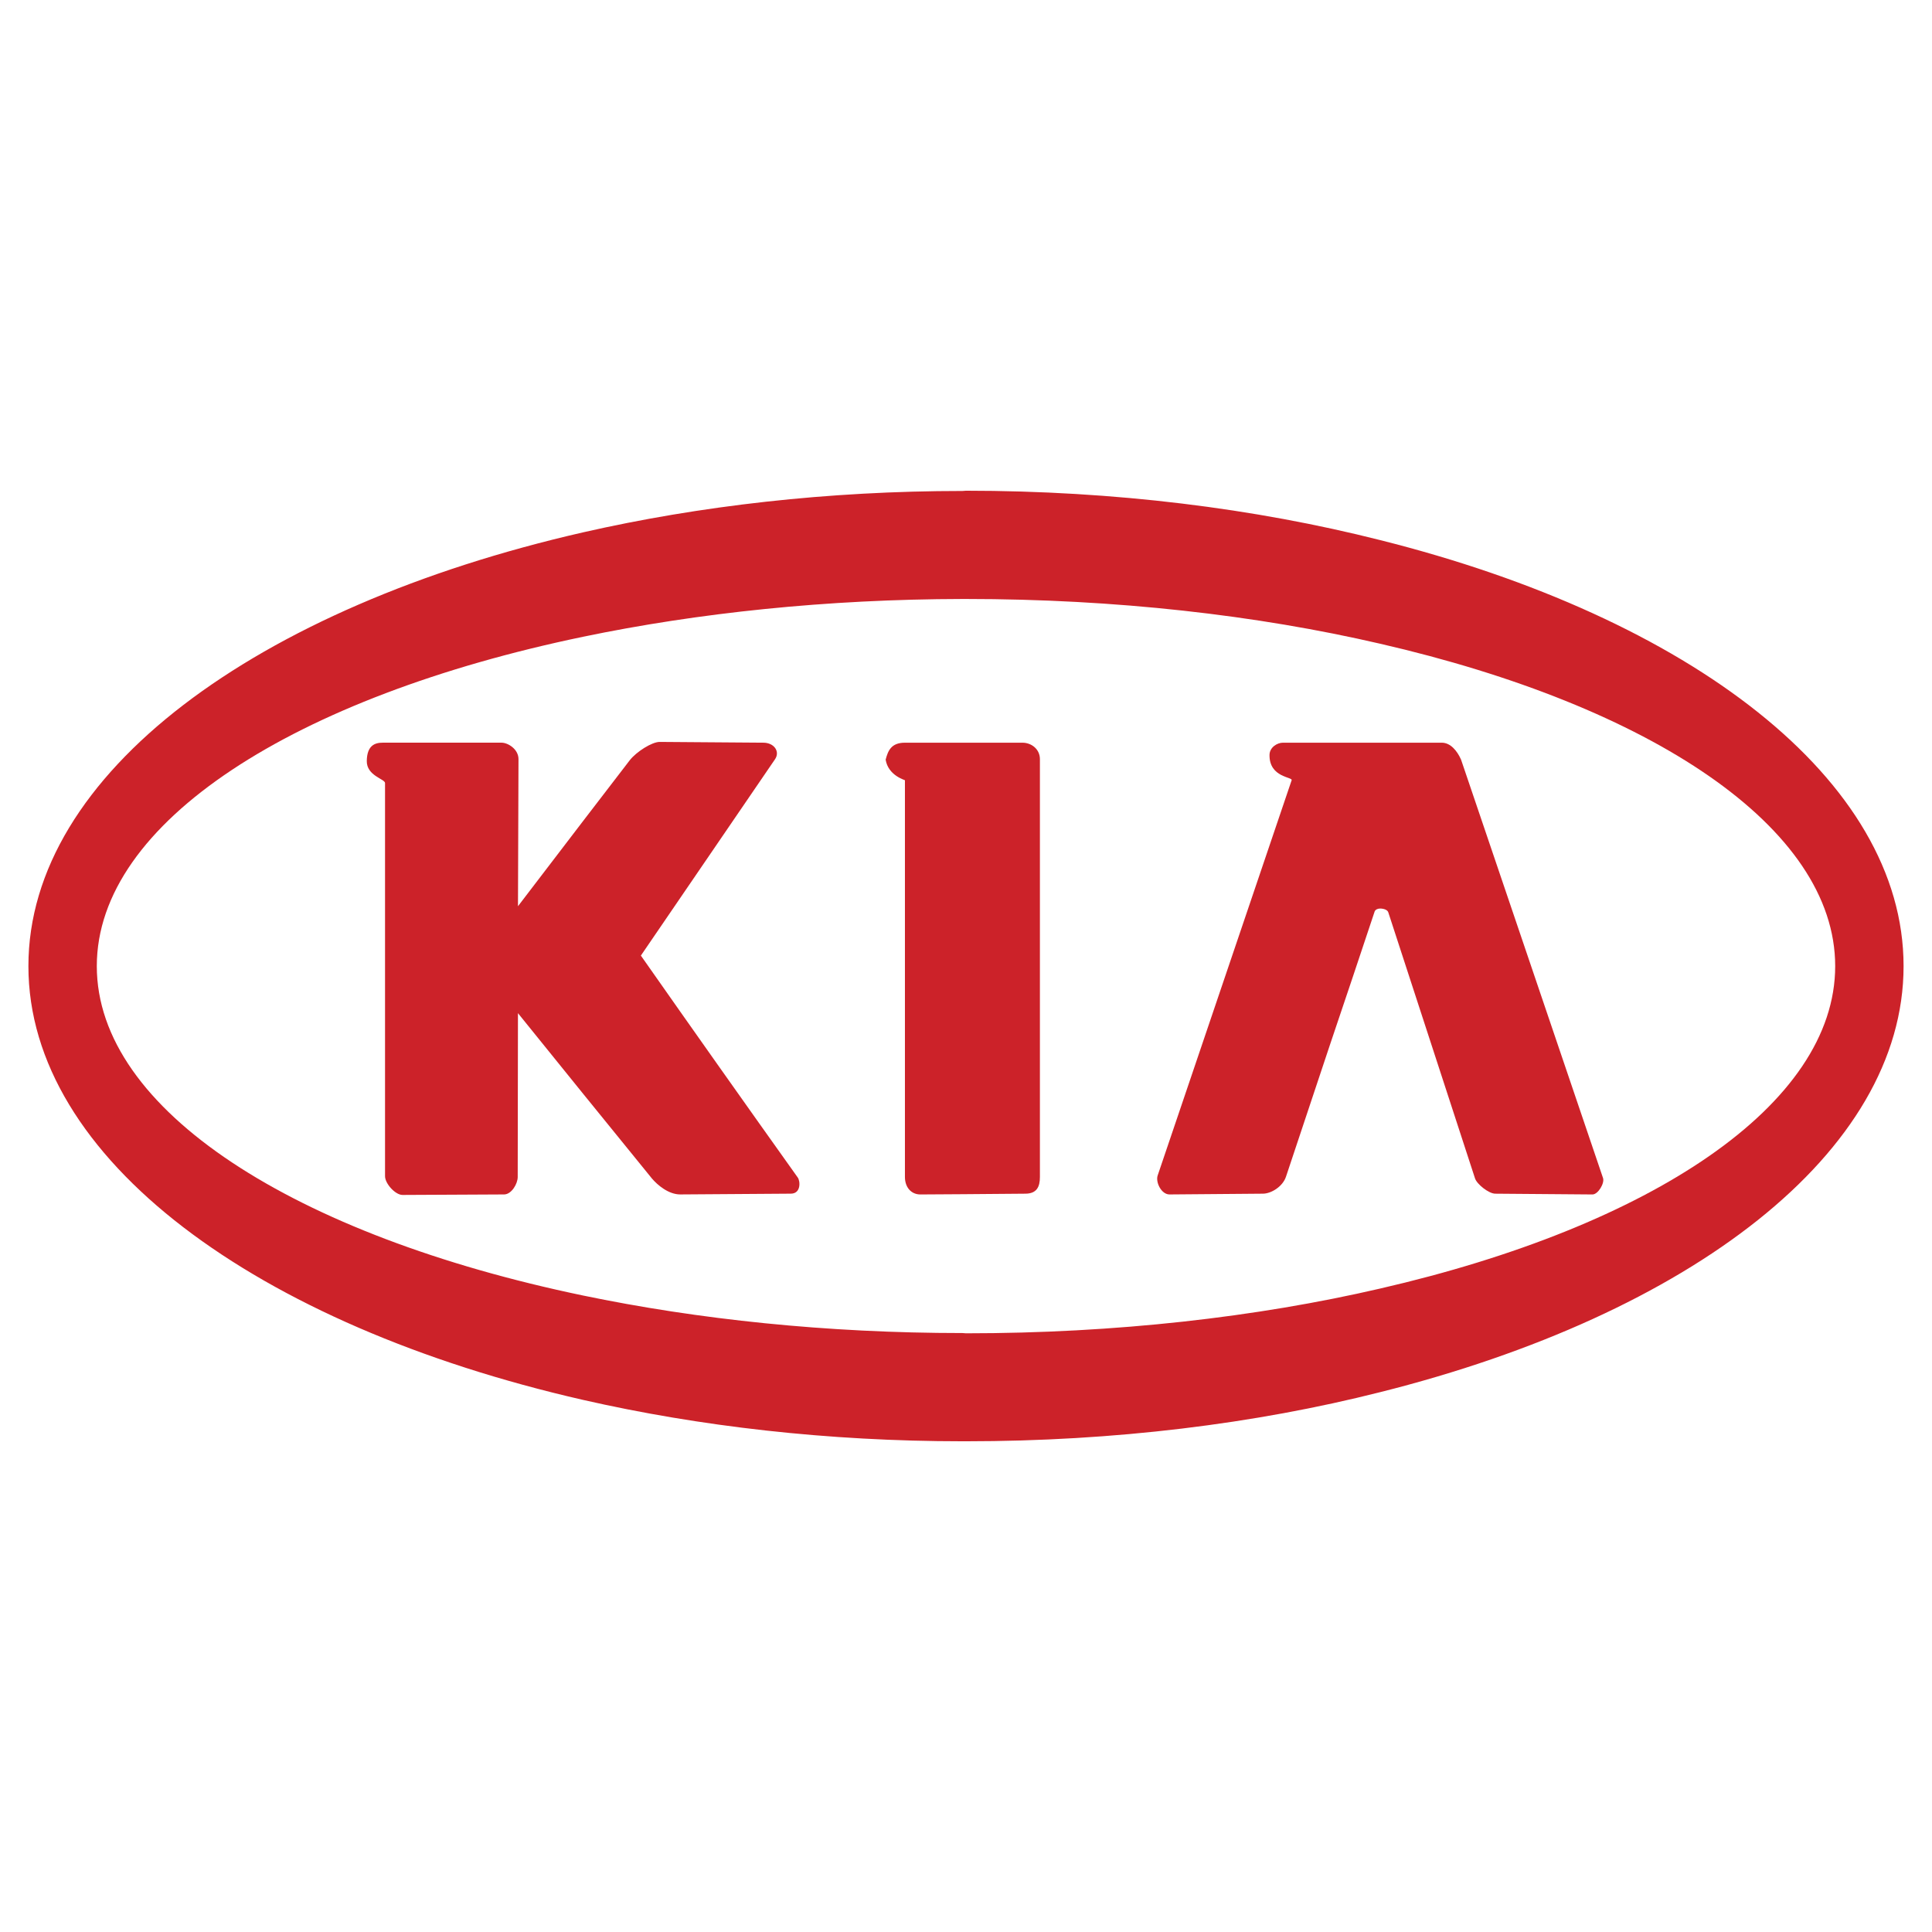
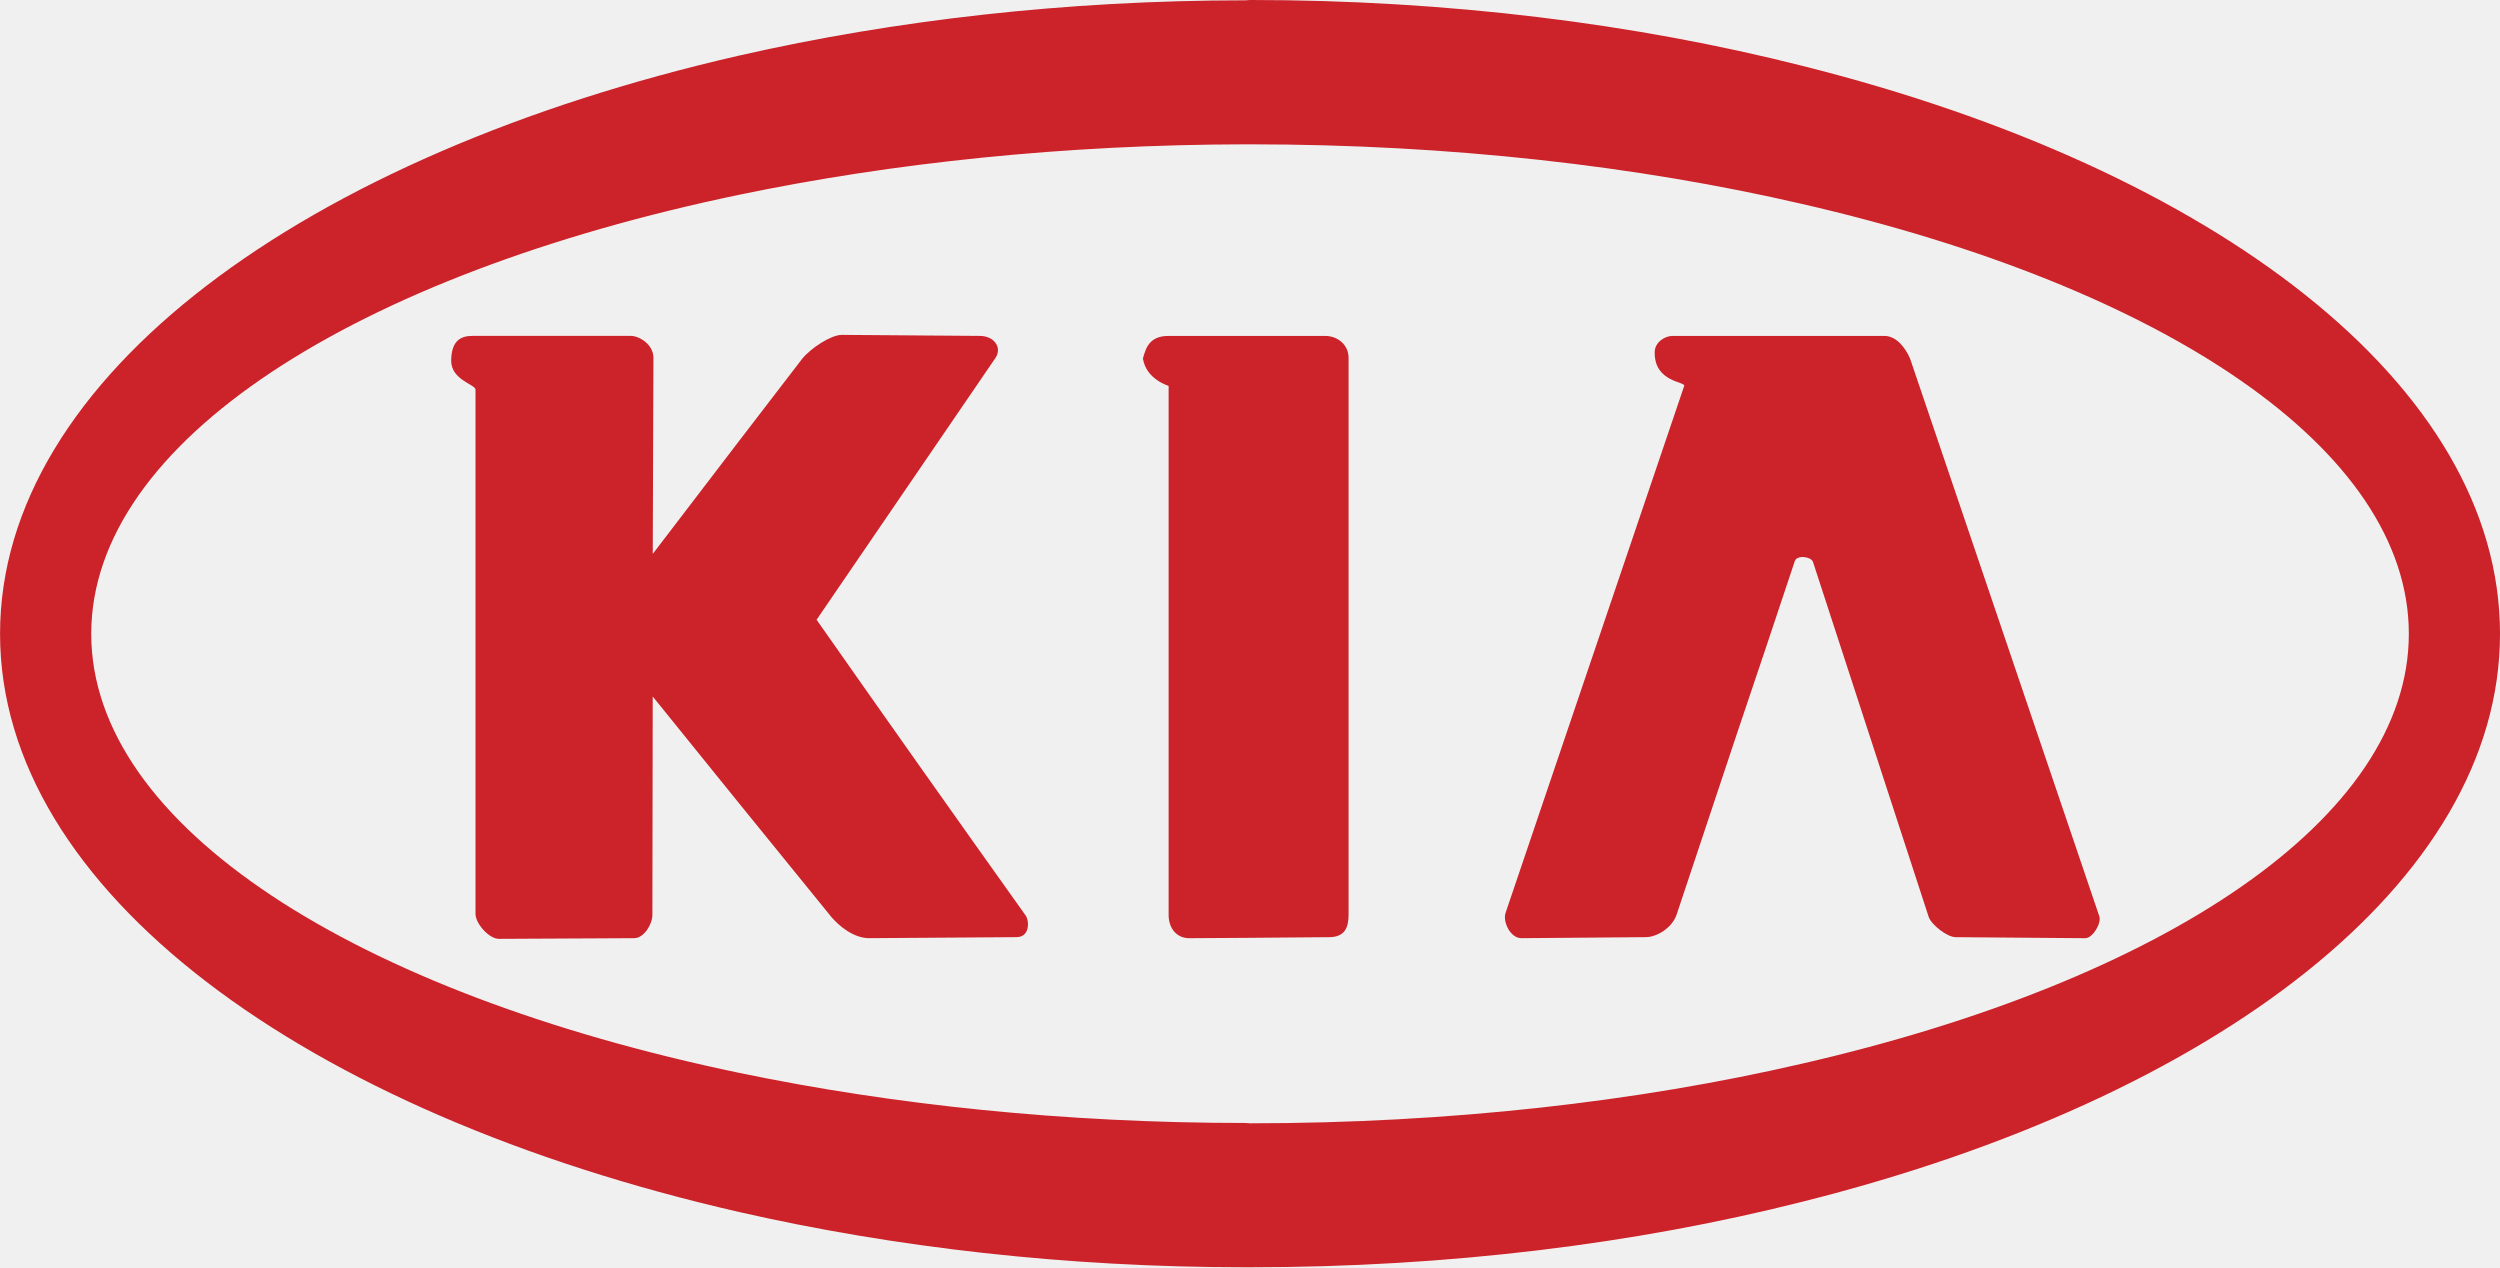
- <svg xmlns="http://www.w3.org/2000/svg" width="2500" height="2500" viewBox="0 0 192.756 192.756">
+ <svg xmlns="http://www.w3.org/2000/svg" viewBox="2.83 48.96 187.09 94.84">
  <g fill-rule="evenodd" clip-rule="evenodd">
-     <path fill="#fff" d="M0 0h192.756v192.756H0z" />
-     <path fill="#cc2229" d="M63.94 95.339 77.331 75.74c.513-.77-.103-1.642-1.18-1.642l-10.338-.077c-.77 0-2.309.975-2.976 1.821l-4.668 6.08-6.49 8.491.051-14.674c0-1-1.052-1.642-1.693-1.642H38.184c-.821 0-1.565.308-1.59 1.821-.025 1.488 1.821 1.796 1.821 2.206v39.224c0 .744 1.026 1.872 1.745 1.872l10.158-.051c.719-.026 1.334-1.052 1.334-1.745l.025-16.341 6.49 8.029 6.875 8.466c.564.667 1.667 1.591 2.822 1.591l11.031-.077c1.052 0 .949-1.283.693-1.616A3518 3518 0 0 1 63.94 95.339m38.068-21.24H90.285c-1.385 0-1.693.821-1.924 1.693.256 1.59 1.924 2.026 1.924 2.052v39.582c0 1.052.642 1.745 1.54 1.745l4.207-.026 6.259-.051c1.154 0 1.461-.692 1.461-1.668V75.74c0-1-.846-1.641-1.744-1.641" />
-     <path fill="#cc2229" d="M137.691 53.884c-12.467-3.155-26.498-4.925-41.326-4.925-.103 0-.206.025-.333.025-13.442 0-26.269 1.488-37.864 4.13-32.554 7.44-55.334 24.063-55.334 43.277s22.78 35.837 55.333 43.276c11.595 2.643 24.421 4.13 37.864 4.13h.333c14.828 0 28.859-1.744 41.326-4.899 30.912-7.747 52.23-23.908 52.23-42.507.002-18.598-21.316-34.76-52.229-42.507m0 74.676c-12.287 2.848-26.371 4.464-41.326 4.464-.103 0-.206-.025-.333-.025-13.545 0-26.397-1.36-37.864-3.746-28.706-5.977-48.51-18.47-48.51-32.861s19.804-26.884 48.51-32.861c11.467-2.386 24.319-3.746 37.864-3.771h.333c14.955 0 29.039 1.616 41.326 4.463 27.012 6.208 45.406 18.316 45.406 32.168s-18.394 25.961-45.406 32.169" />
-     <path fill="#cc2229" d="M145.771 75.792c-.383-.873-1.051-1.693-1.924-1.693h-15.853c-.564 0-1.334.462-1.334 1.231-.025 2.257 2.336 2.181 2.207 2.514l-13.365 39.428c-.23.667.359 1.898 1.18 1.898l9.312-.077c.82 0 1.975-.692 2.309-1.693l4.412-13.236c1.488-4.413 2.977-8.825 4.438-13.237.078-.179.309-.282.539-.282.359 0 .744.128.82.385l8.646 26.525c.18.59 1.385 1.539 2.025 1.539l9.697.077c.564 0 1.232-1.129 1.053-1.642z" />
+     <path d="M63.94 95.339L77.331 75.74c.513-.77-.103-1.642-1.18-1.642l-10.338-.077c-.77 0-2.309.975-2.976 1.821l-4.668 6.08-6.49 8.491.051-14.674c0-1-1.052-1.642-1.693-1.642H38.184c-.821 0-1.565.308-1.59 1.821-.025 1.488 1.821 1.796 1.821 2.206v39.224c0 .744 1.026 1.872 1.745 1.872l10.158-.051c.719-.026 1.334-1.052 1.334-1.745l.025-16.341 6.49 8.029 6.875 8.466c.564.667 1.667 1.591 2.822 1.591l11.031-.077c1.052 0 .949-1.283.693-1.616A3518.013 3518.013 0 0 1 63.94 95.339zM102.008 74.099H90.285c-1.385 0-1.693.821-1.924 1.693.256 1.59 1.924 2.026 1.924 2.052v39.582c0 1.052.642 1.745 1.54 1.745l4.207-.026 6.259-.051c1.154 0 1.461-.692 1.461-1.668V75.74c0-1-.846-1.641-1.744-1.641z" fill="#cc2229" />
+     <path d="M137.691 53.884c-12.467-3.155-26.498-4.925-41.326-4.925-.103 0-.206.025-.333.025-13.442 0-26.269 1.488-37.864 4.13-32.554 7.44-55.334 24.063-55.334 43.277 0 19.215 22.78 35.837 55.333 43.276 11.595 2.643 24.421 4.13 37.864 4.13h.333c14.828 0 28.859-1.744 41.326-4.899 30.912-7.747 52.23-23.908 52.23-42.507.002-18.598-21.316-34.76-52.229-42.507zm0 74.676c-12.287 2.848-26.371 4.464-41.326 4.464-.103 0-.206-.025-.333-.025-13.545 0-26.397-1.36-37.864-3.746-28.706-5.977-48.51-18.47-48.51-32.861 0-14.391 19.804-26.884 48.51-32.861 11.467-2.386 24.319-3.746 37.864-3.771h.333c14.955 0 29.039 1.616 41.326 4.463 27.012 6.208 45.406 18.316 45.406 32.168s-18.394 25.961-45.406 32.169z" fill="#cc2229" />
+     <path d="M145.771 75.792c-.383-.873-1.051-1.693-1.924-1.693H127.994c-.564 0-1.334.462-1.334 1.231-.025 2.257 2.336 2.181 2.207 2.514l-13.365 39.428c-.23.667.359 1.898 1.18 1.898l9.312-.077c.82 0 1.975-.692 2.309-1.693l4.412-13.236c1.488-4.413 2.977-8.825 4.438-13.237.078-.179.309-.282.539-.282.359 0 .744.128.82.385l8.646 26.525c.18.59 1.385 1.539 2.025 1.539l9.697.077c.564 0 1.232-1.129 1.053-1.642l-14.162-41.737z" fill="#cc2229" />
  </g>
</svg>
